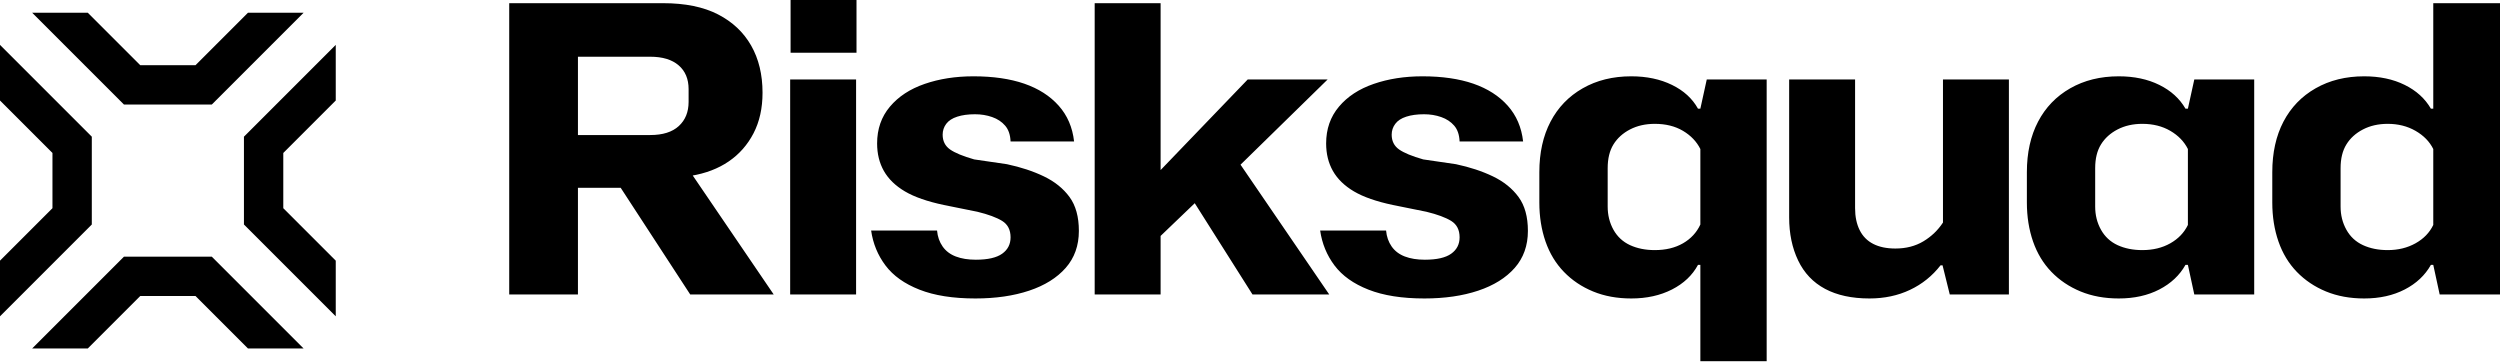
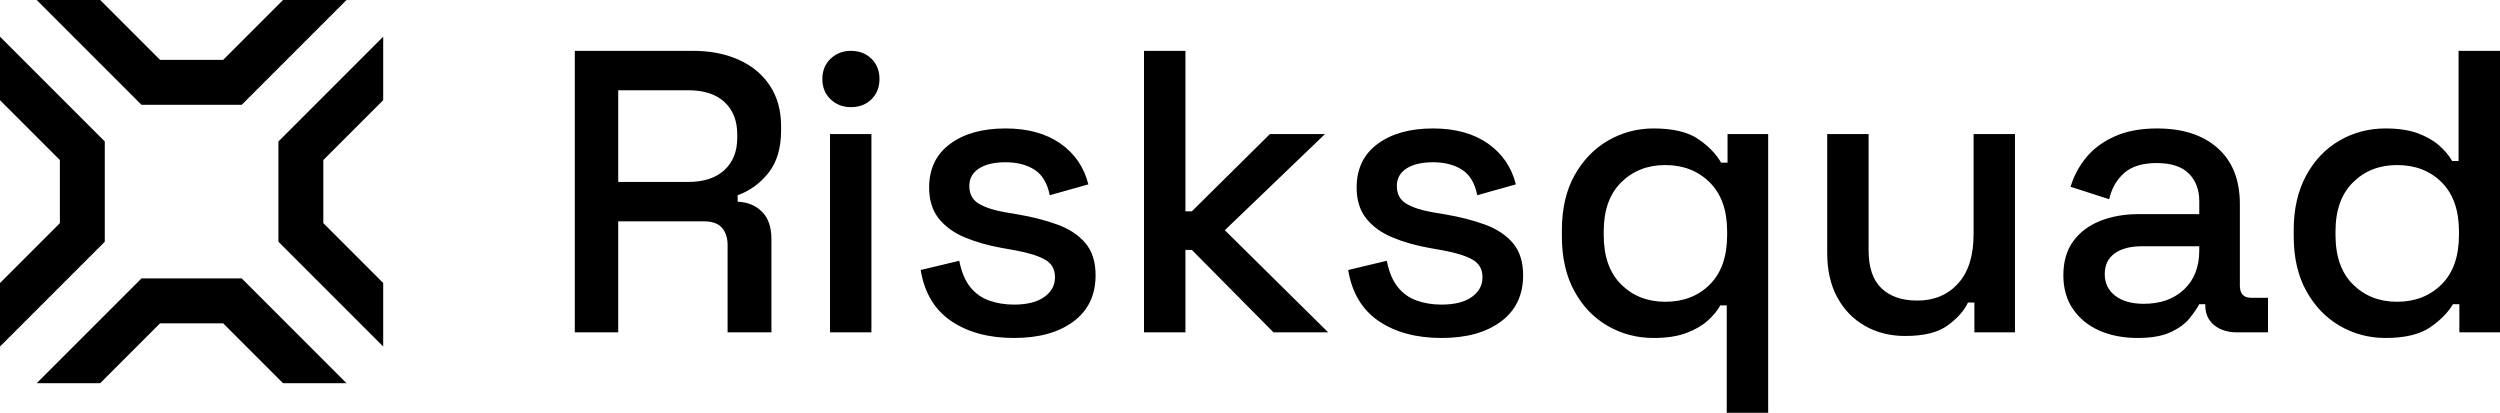
- <svg xmlns="http://www.w3.org/2000/svg" viewBox="0 0 714.82 103.27" width="714.82" height="103.27" role="img">
-   <path fill="#000000" d="M9.19 3.64L25.1 3.64L40.1 18.64L55.9 18.64L70.9 3.64L86.81 3.64L60.56 29.89L35.44 29.89ZM96 12.83L96 28.74L81 43.74L81 59.53L96 74.53L96 90.44L69.75 64.19L69.75 39.08ZM86.81 99.64L70.9 99.64L55.9 84.64L40.1 84.64L25.1 99.64L9.19 99.64L35.44 73.39L60.56 73.39ZM0 90.44L0 74.53L15 59.53L15 43.74L0 28.74L0 12.83L26.25 39.08L26.25 64.19Z" />
-   <path fill="#000000" d="M145.6 84.19L145.6 0.91L189.58 0.91Q199.06 0.91 205.29 4.11Q211.51 7.31 214.77 13.02Q218.03 18.74 218.03 26.5Q218.03 33.13 215.46 38.1Q212.88 43.07 208.37 46.15Q203.86 49.24 197.58 50.27L197.01 50.15L197.12 48.78L221.22 84.19L197.35 84.19L177.47 53.69L163.53 53.69L163.53 38.61L185.92 38.61Q191.29 38.61 194.09 36.04Q196.89 33.47 196.89 29.13L196.89 25.48Q196.89 21.13 194.04 18.68Q191.18 16.22 185.92 16.22L165.25 16.22L165.25 84.19ZM225.93 84.19L225.93 22.73L244.78 22.73L244.78 84.19ZM226.05 15.08L226.05 0L244.9 0L244.9 15.08ZM278.89 85.34Q269.3 85.34 262.9 82.82Q256.5 80.31 253.19 75.91Q249.88 71.51 249.08 65.92L267.93 65.92Q268.16 68.54 269.53 70.49Q270.9 72.43 273.3 73.34Q275.7 74.26 279.01 74.26Q284.15 74.26 286.55 72.54Q288.95 70.83 288.95 67.86Q288.95 64.66 286.55 63.17Q284.15 61.69 279.47 60.55L269.87 58.61Q262.79 57.12 258.73 54.72Q254.68 52.32 252.73 48.89Q250.79 45.47 250.79 41.01Q250.79 34.84 254.45 30.5Q258.1 26.16 264.39 23.99Q270.67 21.82 278.32 21.82Q286.78 21.82 292.89 23.93Q299 26.05 302.71 30.22Q306.43 34.39 307.11 40.44L288.95 40.44Q288.83 37.58 287.4 35.93Q285.98 34.27 283.69 33.47Q281.41 32.67 278.78 32.67Q275.81 32.67 273.7 33.36Q271.58 34.04 270.55 35.41Q269.53 36.79 269.53 38.5Q269.53 41.24 271.64 42.73Q273.75 44.21 278.55 45.58L287.92 46.95Q293.86 48.21 298.49 50.44Q303.11 52.66 305.8 56.32Q308.48 59.98 308.48 66.03Q308.48 72.31 304.71 76.6Q300.94 80.88 294.26 83.11Q287.58 85.34 278.89 85.34ZM313 84.19L313 0.91L331.85 0.91L331.85 84.19ZM358.12 84.19L339.62 54.95L353.67 45.58L380.06 84.19ZM330.48 68.77L330.71 49.81L356.75 22.73L379.6 22.73L348.3 53.35L346.81 53.12ZM407.29 85.34Q397.69 85.34 391.29 82.82Q384.89 80.31 381.58 75.91Q378.27 71.51 377.47 65.92L396.32 65.92Q396.55 68.54 397.92 70.49Q399.29 72.43 401.69 73.34Q404.09 74.26 407.4 74.26Q412.54 74.26 414.94 72.54Q417.34 70.83 417.34 67.86Q417.34 64.66 414.94 63.17Q412.54 61.69 407.86 60.55L398.26 58.61Q391.18 57.12 387.12 54.72Q383.07 52.32 381.12 48.89Q379.18 45.47 379.18 41.01Q379.18 34.84 382.84 30.5Q386.49 26.16 392.78 23.99Q399.06 21.82 406.71 21.82Q415.17 21.82 421.28 23.93Q427.39 26.05 431.1 30.22Q434.82 34.39 435.5 40.44L417.34 40.44Q417.22 37.58 415.8 35.93Q414.37 34.27 412.08 33.47Q409.8 32.67 407.17 32.67Q404.2 32.67 402.09 33.36Q399.97 34.04 398.95 35.41Q397.92 36.79 397.92 38.5Q397.92 41.24 400.03 42.73Q402.14 44.21 406.94 45.58L416.31 46.95Q422.25 48.21 426.88 50.44Q431.5 52.66 434.19 56.32Q436.87 59.98 436.87 66.03Q436.87 72.31 433.1 76.6Q429.33 80.88 422.65 83.11Q415.97 85.34 407.29 85.34ZM486.18 103.27L486.18 75.74L485.5 75.74Q483.1 80.2 478.07 82.77Q473.04 85.34 466.42 85.34Q460.36 85.34 455.51 83.34Q450.65 81.34 447.17 77.74Q443.68 74.14 441.91 69.06Q440.14 63.97 440.14 57.92L440.14 49.24Q440.14 40.9 443.34 34.79Q446.54 28.67 452.54 25.25Q458.53 21.82 466.42 21.82Q473.04 21.82 478.07 24.28Q483.1 26.73 485.5 31.07L486.18 31.07L488.01 22.73L505.14 22.73L505.14 103.27ZM473.16 71.51Q477.84 71.51 481.21 69.57Q484.58 67.63 486.18 64.2L486.18 42.61Q484.58 39.41 481.21 37.41Q477.84 35.41 473.16 35.41Q469.16 35.41 466.07 37.01Q462.99 38.61 461.33 41.3Q459.68 43.98 459.68 48.1L459.68 59.06Q459.68 62.72 461.33 65.69Q462.99 68.66 466.07 70.09Q469.16 71.51 473.16 71.51ZM574.4 22.73L574.4 84.19L557.49 84.19L555.43 75.86L554.86 75.86Q551.32 80.42 546.12 82.88Q540.93 85.34 534.53 85.34Q526.99 85.34 521.85 82.6Q516.71 79.85 514.14 74.48Q511.57 69.12 511.57 62.15L511.57 22.73L530.42 22.73L530.42 59.52Q530.42 63.17 531.73 65.8Q533.04 68.43 535.61 69.74Q538.18 71.06 541.95 71.06Q546.52 71.06 549.95 69Q553.38 66.94 555.55 63.63L555.55 22.73ZM605.81 85.34Q599.76 85.34 594.9 83.34Q590.05 81.34 586.56 77.74Q583.08 74.14 581.31 69.06Q579.54 63.97 579.54 57.92L579.54 49.24Q579.54 40.9 582.74 34.79Q585.94 28.67 591.93 25.25Q597.93 21.82 605.81 21.82Q612.44 21.82 617.41 24.28Q622.38 26.73 624.89 31.07L625.58 31.07L627.41 22.73L644.54 22.73L644.54 84.19L627.41 84.19L625.58 75.74L624.89 75.74Q622.38 80.2 617.41 82.77Q612.44 85.34 605.81 85.34ZM612.55 71.51Q617.12 71.51 620.55 69.57Q623.98 67.63 625.58 64.32L625.58 42.61Q623.98 39.41 620.55 37.41Q617.12 35.41 612.55 35.41Q608.56 35.41 605.47 37.01Q602.39 38.61 600.73 41.3Q599.07 43.98 599.07 48.1L599.07 59.06Q599.07 62.72 600.73 65.69Q602.39 68.66 605.47 70.09Q608.56 71.51 612.55 71.51ZM675.98 85.34Q669.93 85.34 665.07 83.34Q660.22 81.34 656.73 77.74Q653.25 74.14 651.48 69.06Q649.71 63.97 649.71 57.92L649.71 49.24Q649.71 40.9 652.9 34.79Q656.1 28.67 662.1 25.25Q668.1 21.82 675.98 21.82Q682.61 21.82 687.58 24.28Q692.55 26.73 695.06 31.07L695.74 31.07L695.74 0.91L714.82 0.91L714.82 84.19L697.57 84.19L695.74 75.74L695.06 75.74Q692.55 80.2 687.58 82.77Q682.61 85.34 675.98 85.34ZM682.72 71.51Q687.18 71.51 690.66 69.57Q694.15 67.63 695.74 64.32L695.74 42.61Q694.15 39.41 690.66 37.41Q687.18 35.41 682.72 35.41Q678.72 35.41 675.64 37.01Q672.55 38.61 670.9 41.3Q669.24 43.98 669.24 48.1L669.24 59.06Q669.24 62.72 670.9 65.69Q672.55 68.66 675.64 70.09Q678.72 71.51 682.72 71.51Z" />
+ <svg xmlns="http://www.w3.org/2000/svg" viewBox="0 0 626.31 103.41" width="626.31" height="103.41" role="img">
+   <path fill="#000000" d="M9.19 0L25.1 0L40.1 15L55.9 15L70.9 0L86.81 0L60.56 26.25L35.44 26.25ZM96 9.19L96 25.1L81 40.1L81 55.9L96 70.9L96 86.81L69.75 60.56L69.75 35.44ZM86.81 96L70.9 96L55.9 81L40.1 81L25.1 96L9.19 96L35.44 69.75L60.56 69.75ZM0 86.81L0 70.9L15 55.9L15 40.1L0 25.1L0 9.19L26.25 35.44L26.25 60.56Z" />
+   <path fill="#000000" d="M144 83.26L144 12.74L173.62 12.74Q180.17 12.74 185.15 15.01Q190.14 17.27 192.91 21.51Q195.68 25.74 195.68 31.58L195.68 32.69Q195.68 39.34 192.51 43.32Q189.33 47.29 184.8 48.91L184.8 50.52Q188.63 50.72 190.95 53.09Q193.26 55.45 193.26 59.89L193.26 83.26L182.28 83.26L182.28 61.4Q182.28 58.68 180.87 57.07Q179.46 55.45 176.34 55.45L154.88 55.45L154.88 83.26ZM154.88 45.58L172.41 45.58Q178.25 45.58 181.48 42.61Q184.7 39.64 184.7 34.5L184.7 33.69Q184.7 28.56 181.53 25.59Q178.35 22.61 172.41 22.61L154.88 22.61ZM207.94 83.26L207.94 33.59L218.31 33.59L218.31 83.26ZM213.17 26.84Q210.15 26.84 208.09 24.88Q206.02 22.92 206.02 19.79Q206.02 16.67 208.09 14.71Q210.15 12.74 213.17 12.74Q216.3 12.74 218.31 14.71Q220.33 16.67 220.33 19.79Q220.33 22.92 218.31 24.88Q216.3 26.84 213.17 26.84ZM254.02 84.67Q244.55 84.67 238.31 80.44Q232.06 76.21 230.65 67.64L240.32 65.33Q241.13 69.46 243.04 71.88Q244.96 74.29 247.83 75.3Q250.7 76.31 254.02 76.31Q258.96 76.31 261.63 74.39Q264.3 72.48 264.3 69.46Q264.3 66.44 261.78 65.03Q259.26 63.61 254.33 62.71L250.9 62.1Q245.86 61.2 241.73 59.48Q237.6 57.77 235.19 54.75Q232.77 51.73 232.77 46.99Q232.77 39.94 238.01 36.06Q243.24 32.18 251.91 32.18Q260.27 32.18 265.66 35.96Q271.05 39.74 272.66 46.19L262.99 48.91Q262.08 44.37 259.16 42.51Q256.24 40.65 251.91 40.65Q247.68 40.65 245.26 42.21Q242.84 43.77 242.84 46.59Q242.84 49.61 245.21 51.02Q247.58 52.43 251.61 53.14L255.13 53.74Q260.47 54.65 264.9 56.26Q269.34 57.87 271.91 60.89Q274.47 63.92 274.47 68.95Q274.47 76.41 268.93 80.54Q263.39 84.67 254.02 84.67ZM286.6 83.26L286.6 12.74L296.98 12.74L296.98 52.94L298.59 52.94L318.14 33.59L331.94 33.59L306.85 57.67L332.74 83.26L319.04 83.26L298.59 62.61L296.98 62.61L296.98 83.26ZM361.13 84.67Q351.66 84.67 345.41 80.44Q339.17 76.21 337.75 67.64L347.43 65.33Q348.23 69.46 350.15 71.88Q352.06 74.29 354.93 75.3Q357.8 76.31 361.13 76.31Q366.06 76.31 368.73 74.39Q371.4 72.48 371.4 69.46Q371.4 66.44 368.88 65.03Q366.37 63.61 361.43 62.71L358 62.1Q352.97 61.2 348.84 59.48Q344.71 57.77 342.29 54.75Q339.87 51.73 339.87 46.99Q339.87 39.94 345.11 36.06Q350.35 32.18 359.01 32.18Q367.37 32.18 372.76 35.96Q378.15 39.74 379.76 46.19L370.09 48.91Q369.19 44.37 366.26 42.51Q363.34 40.65 359.01 40.65Q354.78 40.65 352.36 42.21Q349.94 43.77 349.94 46.59Q349.94 49.61 352.31 51.02Q354.68 52.43 358.71 53.14L362.23 53.74Q367.57 54.65 372.01 56.26Q376.44 57.87 379.01 60.89Q381.58 63.92 381.58 68.95Q381.58 76.41 376.04 80.54Q370.5 84.67 361.13 84.67ZM432.59 103.41L432.59 76.51L430.98 76.51Q429.87 78.52 427.76 80.39Q425.64 82.25 422.37 83.46Q419.09 84.67 414.26 84.67Q408.01 84.67 402.77 81.65Q397.53 78.63 394.41 72.93Q391.29 67.24 391.29 59.18L391.29 57.67Q391.29 49.61 394.46 43.92Q397.64 38.23 402.87 35.21Q408.11 32.18 414.26 32.18Q421.51 32.18 425.39 34.8Q429.27 37.42 431.18 40.75L432.79 40.75L432.79 33.59L442.97 33.59L442.97 103.41ZM417.18 75.6Q424.03 75.6 428.36 71.27Q432.69 66.94 432.69 58.88L432.69 57.97Q432.69 50.01 428.31 45.68Q423.93 41.35 417.18 41.35Q410.53 41.35 406.15 45.68Q401.77 50.01 401.77 57.97L401.77 58.88Q401.77 66.94 406.15 71.27Q410.53 75.6 417.18 75.6ZM477.3 84.17Q471.66 84.17 467.23 81.65Q462.79 79.13 460.28 74.49Q457.76 69.86 457.76 63.41L457.76 33.59L468.13 33.59L468.13 62.71Q468.13 69.16 471.36 72.23Q474.58 75.3 480.32 75.3Q486.67 75.3 490.55 71.02Q494.43 66.74 494.43 58.68L494.43 33.59L504.8 33.59L504.8 83.26L494.63 83.26L494.63 75.8L493.02 75.8Q491.61 78.83 487.98 81.5Q484.35 84.17 477.3 84.17ZM535.55 84.67Q530.21 84.67 526.03 82.86Q521.85 81.04 519.39 77.52Q516.92 73.99 516.92 68.95Q516.92 63.82 519.39 60.44Q521.85 57.07 526.13 55.35Q530.42 53.64 535.86 53.64L550.97 53.64L550.97 50.42Q550.97 46.09 548.35 43.47Q545.73 40.85 540.29 40.85Q534.95 40.85 532.13 43.37Q529.31 45.88 528.4 49.91L518.73 46.79Q519.94 42.76 522.61 39.49Q525.28 36.21 529.71 34.2Q534.14 32.18 540.39 32.18Q550.06 32.18 555.6 37.12Q561.14 42.06 561.14 51.12L561.14 71.57Q561.14 74.6 563.96 74.6L568.19 74.6L568.19 83.26L560.44 83.26Q556.91 83.26 554.69 81.45Q552.48 79.63 552.48 76.51L552.48 76.21L550.97 76.21Q550.16 77.72 548.55 79.73Q546.94 81.75 543.81 83.21Q540.69 84.67 535.55 84.67ZM537.07 76.11Q543.31 76.11 547.14 72.53Q550.97 68.95 550.97 62.71L550.97 61.7L536.46 61.7Q532.33 61.7 529.81 63.46Q527.29 65.23 527.29 68.65Q527.29 72.08 529.91 74.09Q532.53 76.11 537.07 76.11ZM597.6 84.67Q591.45 84.67 586.21 81.65Q580.97 78.63 577.8 72.93Q574.63 67.24 574.63 59.18L574.63 57.67Q574.63 49.71 577.75 43.97Q580.87 38.23 586.11 35.21Q591.35 32.18 597.6 32.18Q602.43 32.18 605.71 33.39Q608.98 34.6 611.09 36.47Q613.21 38.33 614.32 40.34L615.93 40.34L615.93 12.74L626.31 12.74L626.31 83.26L616.13 83.26L616.13 76.21L614.52 76.21Q612.61 79.43 608.73 82.05Q604.85 84.67 597.6 84.67ZM600.52 75.6Q607.27 75.6 611.65 71.27Q616.03 66.94 616.03 58.88L616.03 57.97Q616.03 50.01 611.7 45.68Q607.37 41.35 600.52 41.35Q593.87 41.35 589.49 45.68Q585.1 50.01 585.1 57.97L585.1 58.88Q585.1 66.94 589.49 71.27Q593.87 75.6 600.52 75.6Z" />
</svg>
